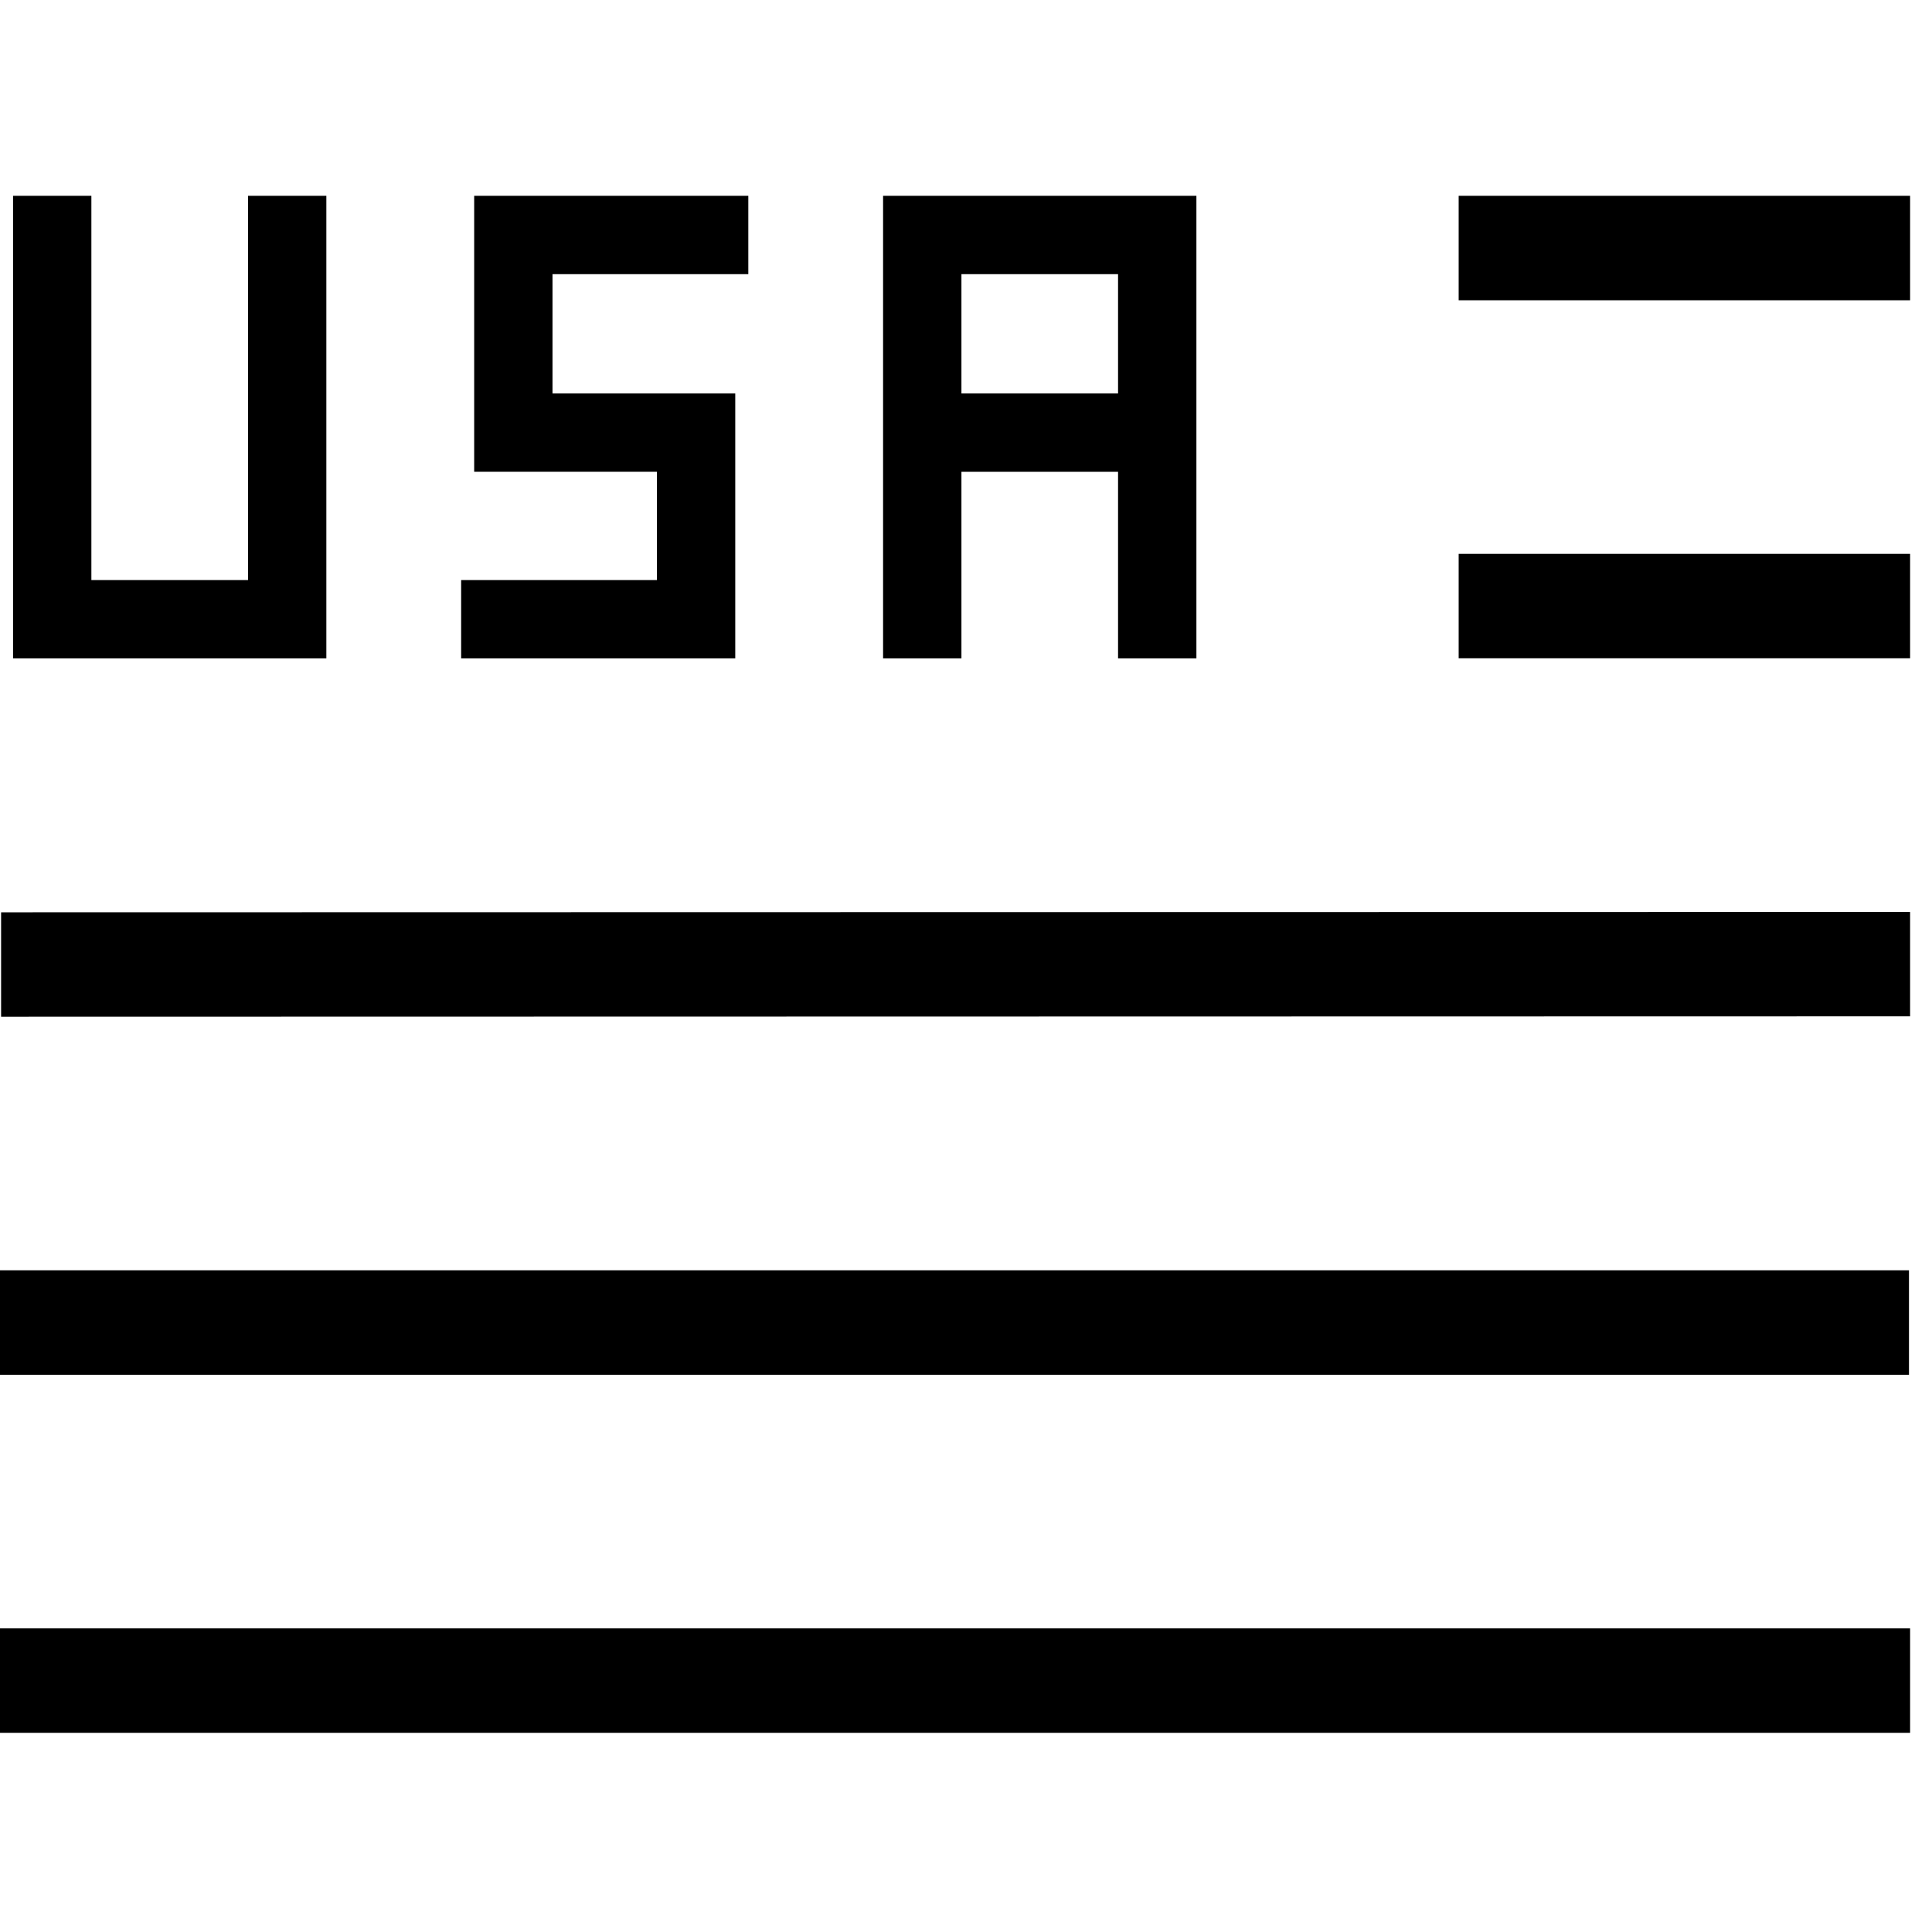
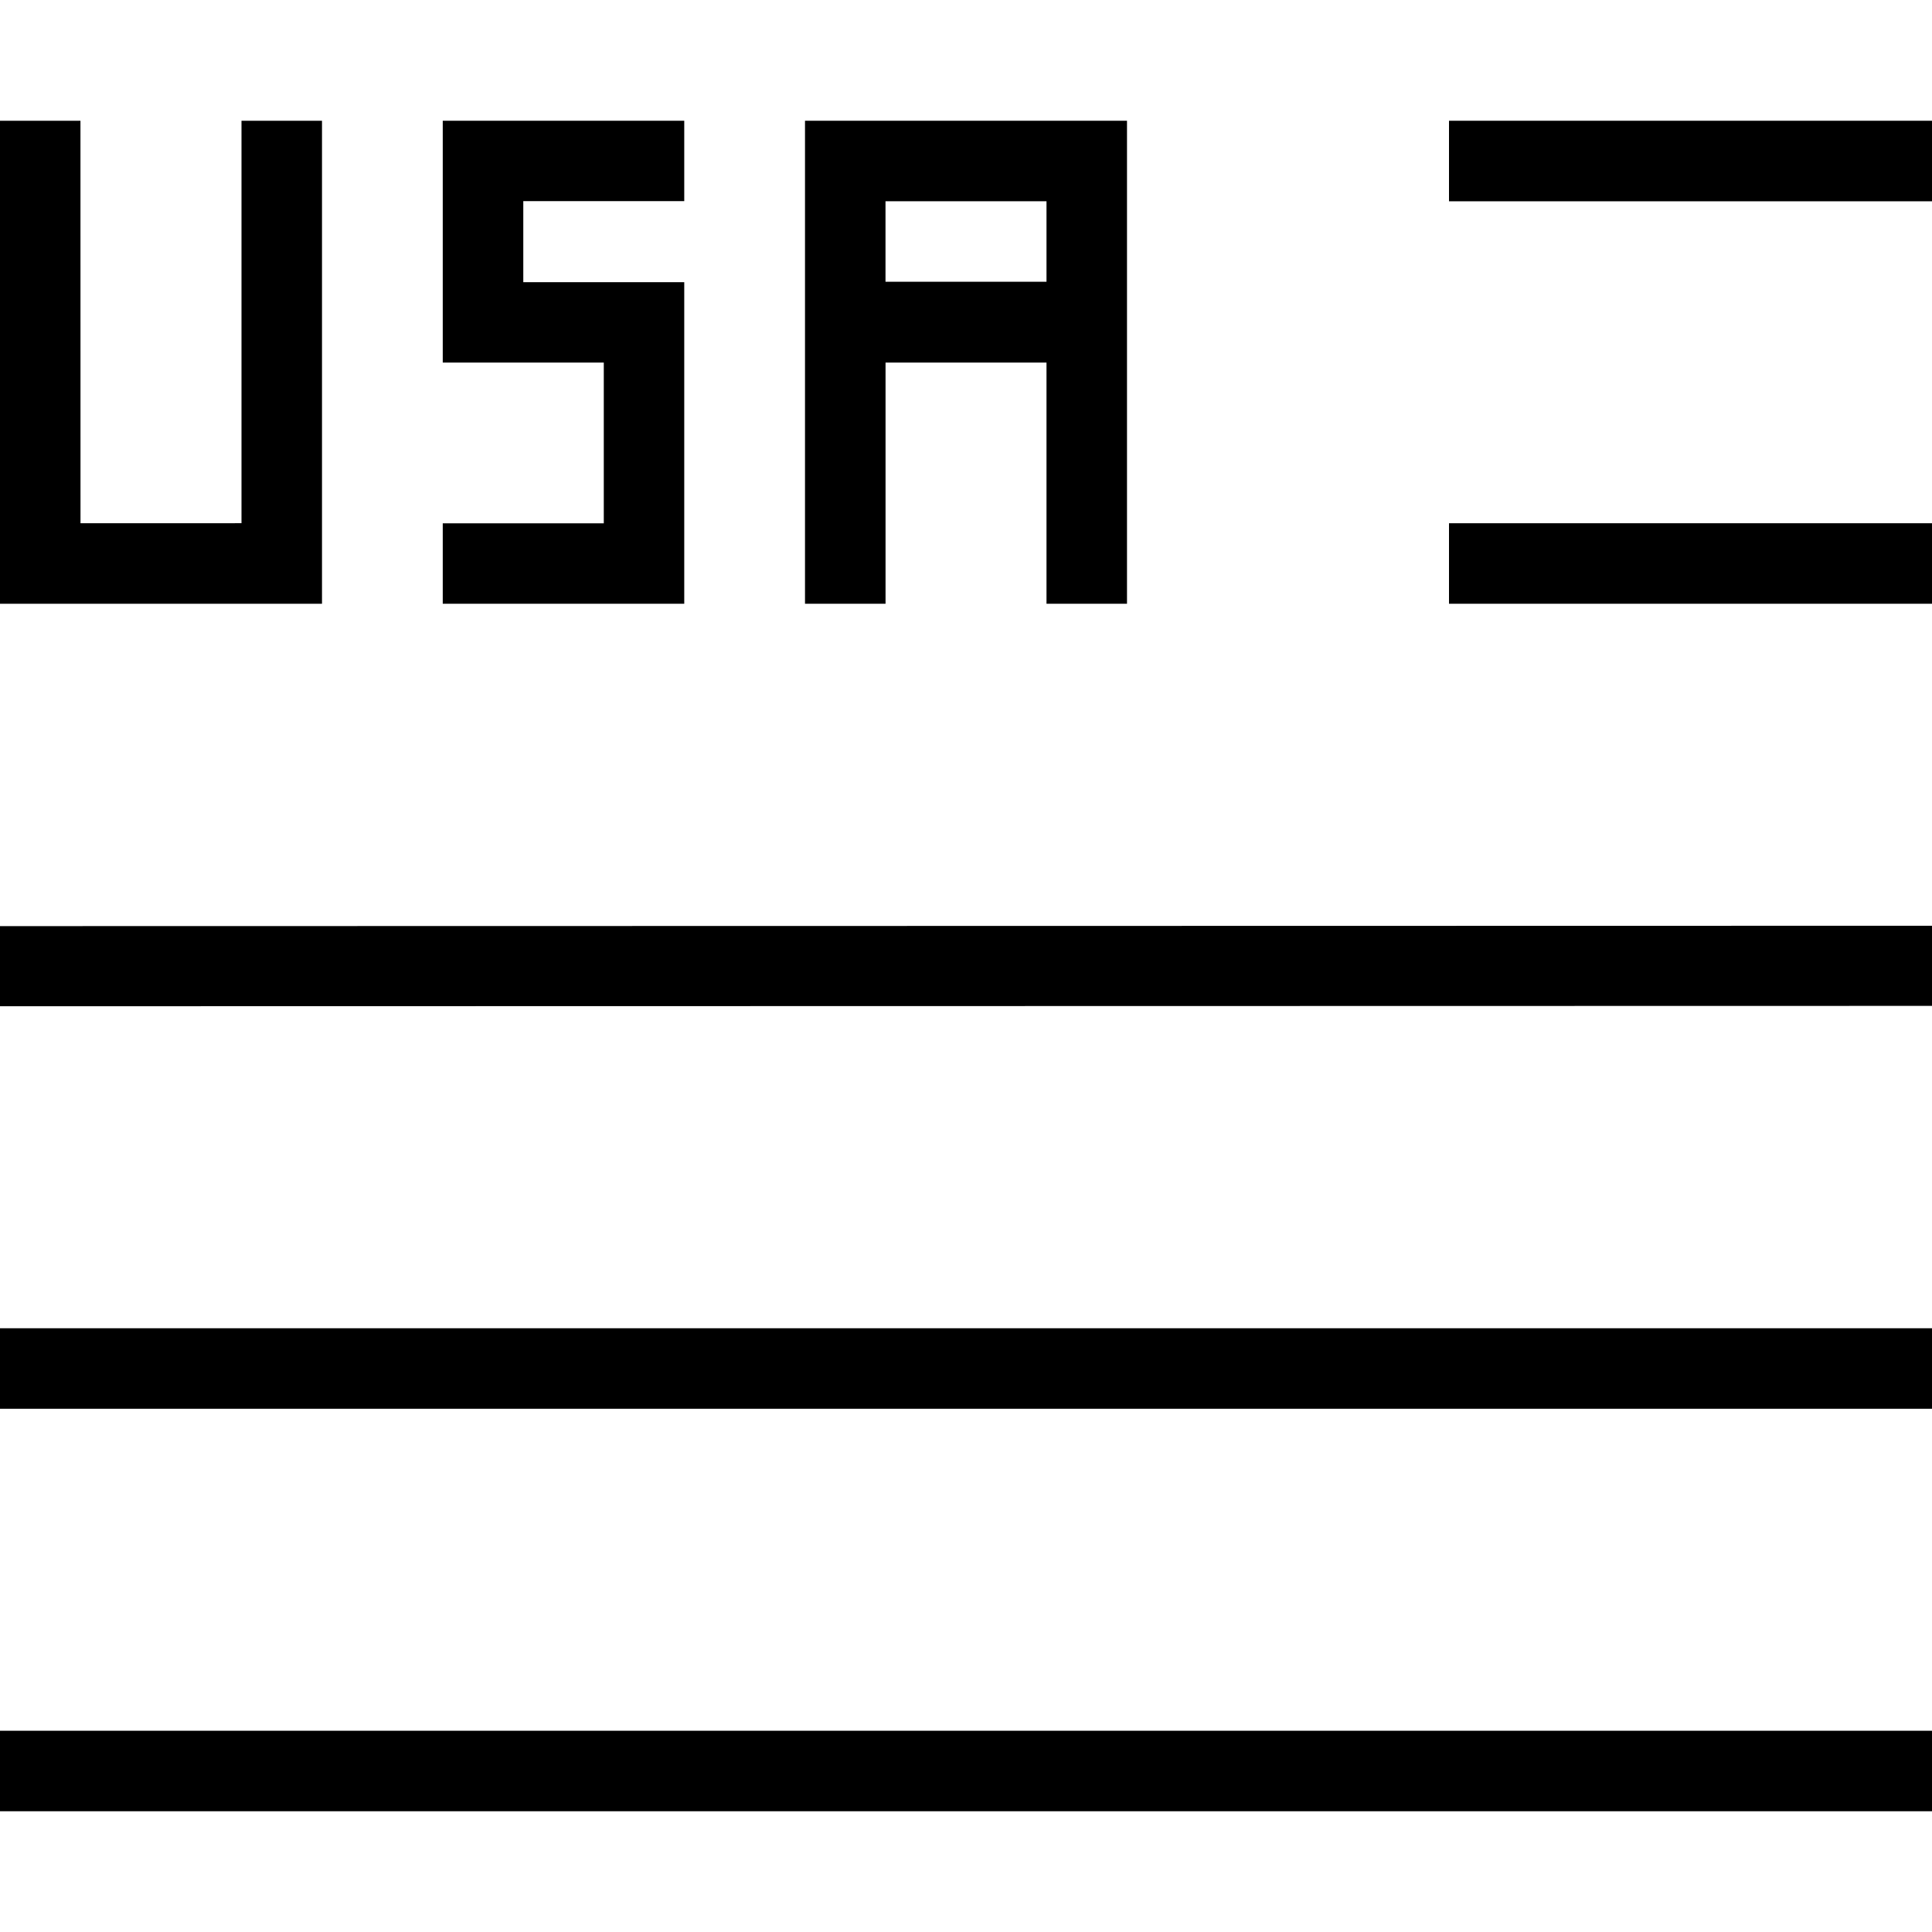
- <svg xmlns="http://www.w3.org/2000/svg" width="74px" height="74px" viewBox="0 0 74 59" version="1.1">
-   <g id="Symbols" stroke="none" stroke-width="1" fill="none" fill-rule="evenodd">
-     <g id="USA" fill="#000000">
-       <g id="Group-10">
-         <polygon id="Fill-1" points="55.87 4.001 73.161 4.001 73.161 -0 55.87 -0" />
-         <polygon id="Fill-2" points="0.042 27.443 0.042 31.443 73.161 31.428 73.161 27.429" />
-         <polygon id="Fill-3" points="0 58.871 73.161 58.871 73.161 54.871 0 54.871" />
-         <polygon id="Fill-4" points="0 45.157 73.118 45.157 73.118 41.156 0 41.156" />
-         <polygon id="Fill-5" points="55.87 17.714 73.161 17.714 73.161 13.714 55.87 13.714" />
-         <polygon id="Fill-6" points="9.5 -0 9.5 14.718 3.5 14.718 3.5 -0 0.5 -0 0.5 17.718 12.5 17.718 12.5 -0" />
-         <polygon id="Fill-7" points="33.824 -0 33.824 17.718 36.825 17.718 36.825 3.001 42.824 3.001 42.824 17.718 45.825 17.718 45.825 -0" />
-         <polygon id="Fill-8" points="35.324 10.571 44.324 10.571 44.324 7.571 35.324 7.571" />
-         <polygon id="Fill-9" points="18.162 -0 18.162 10.57 25.162 10.57 25.162 14.718 17.663 14.718 17.663 17.718 28.162 17.718 28.162 7.571 21.162 7.571 21.162 3.001 28.662 3.001 28.662 -0" />
-       </g>
+ <svg xmlns="http://www.w3.org/2000/svg" width="48px" height="48px" viewBox="0 0 48 48" version="1.1">
+   <g id="made_in_usa_48px" stroke="none" stroke-width="1" fill="none" fill-rule="evenodd">
+     <g id="Group-9" transform="translate(0, 3)" fill="#000000">
+       <polygon id="Fill-1" points="36 2.001 48 2.001 48 2.84217094e-14 36 2.84217094e-14" />
+       <polygon id="Fill-2" points="-4.51097493e-14 20.009 -4.51097493e-14 22 48 21.991 48 20" />
+       <polygon id="Fill-3" points="0 32 48 32 48 30 0 30" />
+       <polygon id="Fill-4" points="0 42 48 42 48 40 0 40" />
+       <polygon id="Fill-5" points="36 12 48 12 48 10 36 10" />
+       <polygon id="Fill-6" points="6 0 6 9.999 2 10 1.999 0 0 0 0 12 8 12 8 0" />
+       <path d="M20,0 L20,12 L22.001,12 L22.001,6.008 L26,6.008 L26,12 L28,12 L28,0 L20,0 Z M22,4 L26,4 L26,2 L22,2 L22,4 Z" id="Fill-7" />
+       <polygon id="Fill-8" points="11 0 11 6.008 15.001 6.008 15.001 10.002 11 10.002 11 12 17 12 17 4.011 13.001 4.011 13.001 1.997 17 1.997 17 0" />
    </g>
  </g>
</svg>
